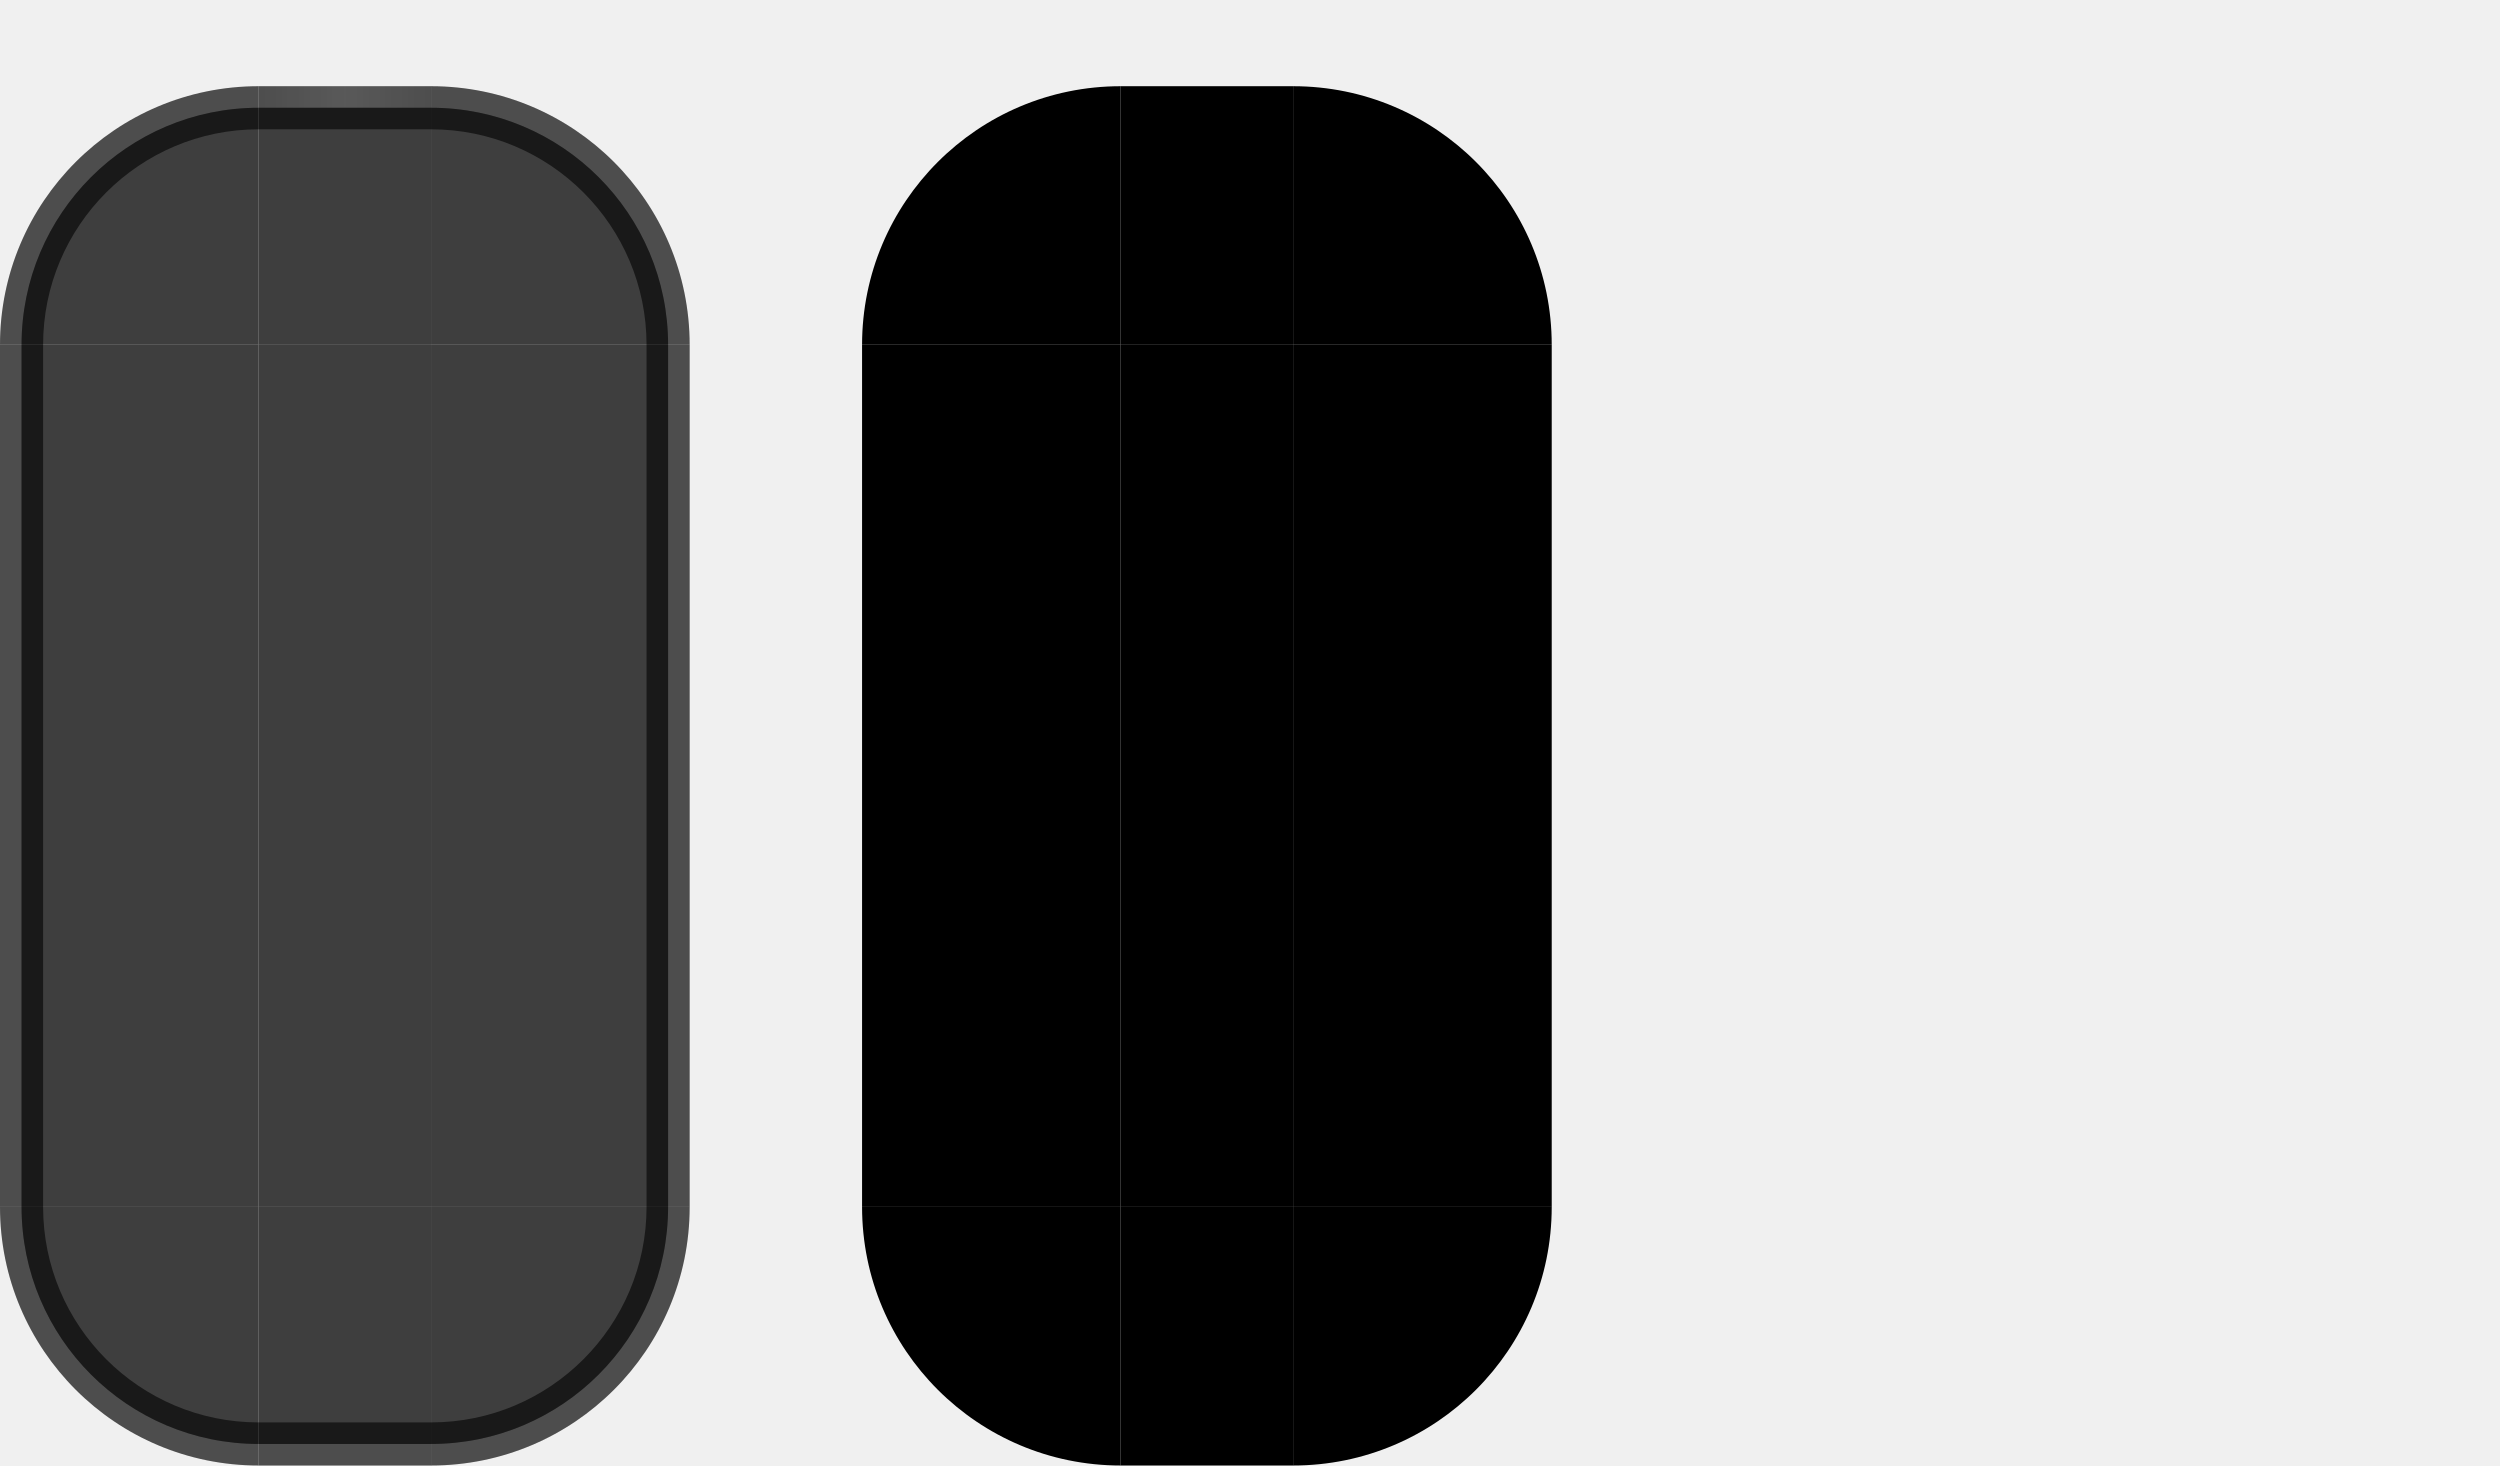
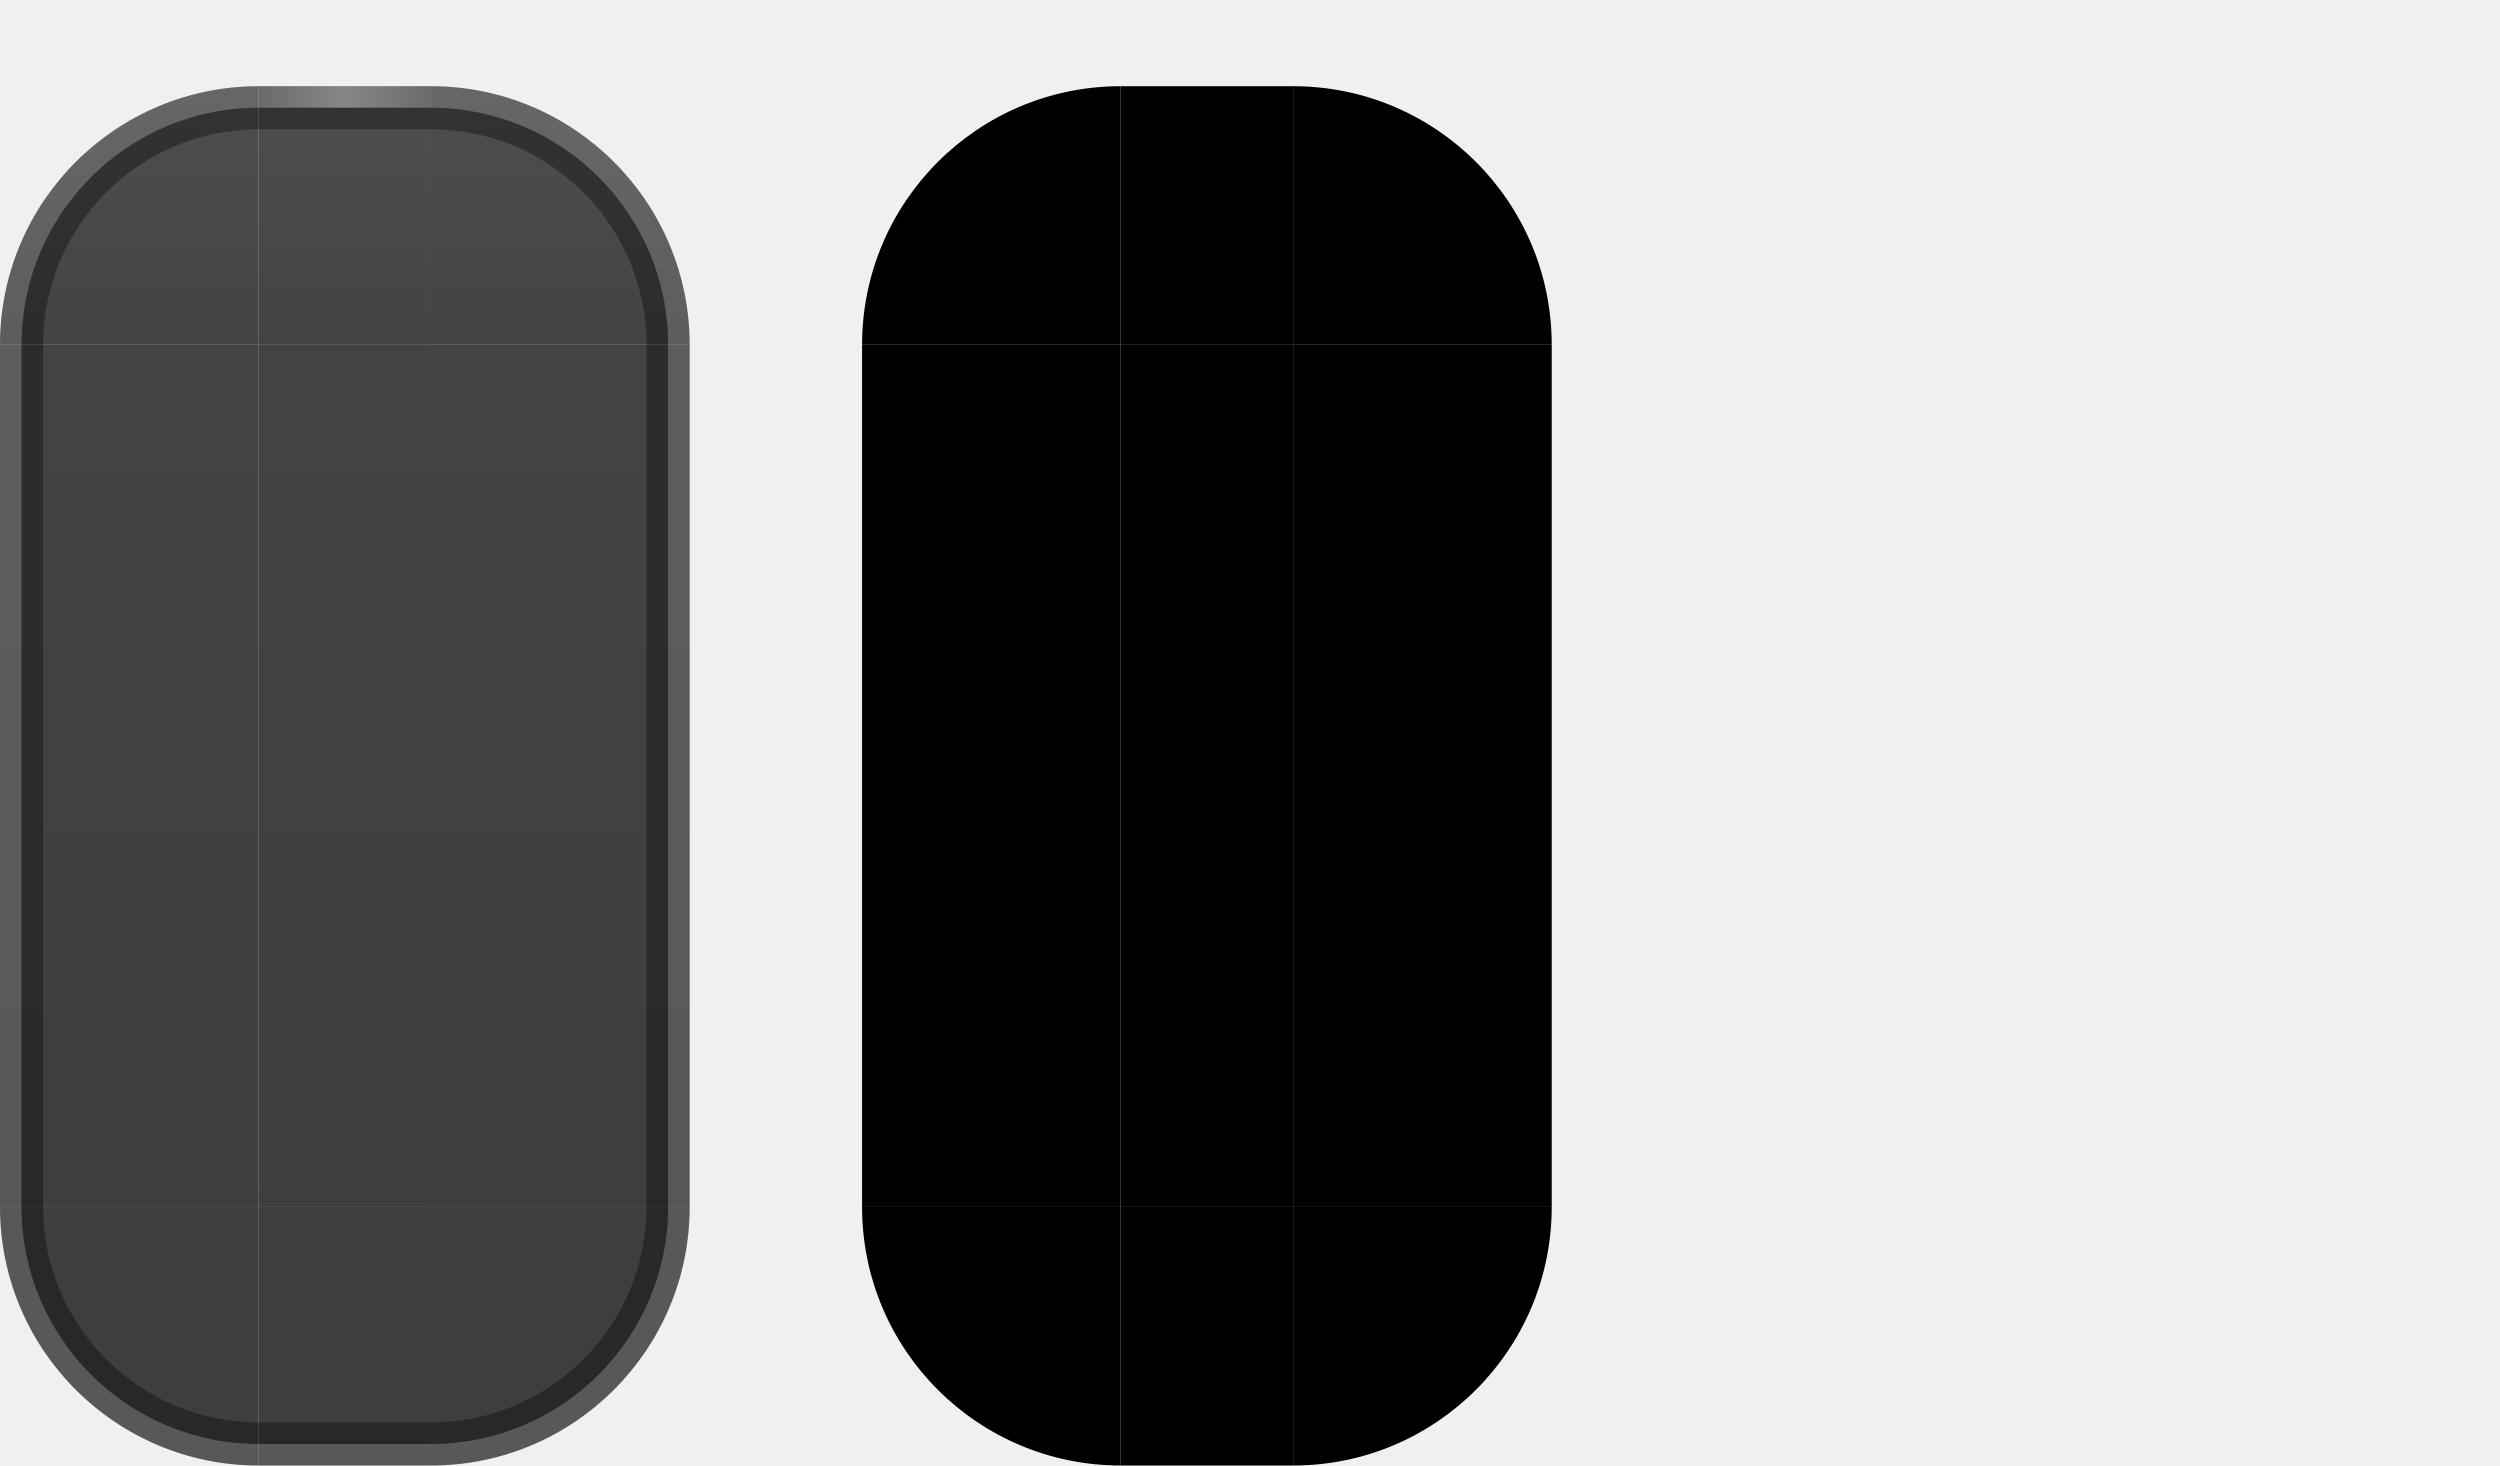
<svg xmlns="http://www.w3.org/2000/svg" width="116" height="68" viewBox="0 0 116 68">
  <defs>
    <linearGradient id="g99" gradientUnits="userSpaceOnUse" x1="0" y1="4" x2="0" y2="56">
-       <stop offset="0" stop-color="#121212" stop-opacity="1" />
-       <stop offset="0.231" stop-color="#121212" stop-opacity="1" />
+       <stop offset="0" stop-color="#262626" stop-opacity="1" />
+       <stop offset="0.231" stop-color="#181818" stop-opacity="1" />
      <stop offset="1" stop-color="#121212" stop-opacity="1" />
    </linearGradient>
    <linearGradient id="g100" x1="0" y1="0" x2="1" y2="0">
-       <stop offset="0" stop-color="#FFF" stop-opacity="0.08" />
-       <stop offset="0.5" stop-color="#FFF" stop-opacity="0.14" />
-       <stop offset="1" stop-color="#FFF" stop-opacity="0.08" />
+       <stop offset="0" stop-color="#FFF" stop-opacity="0.16" />
+       <stop offset="0.5" stop-color="#FFF" stop-opacity="0.32" />
+       <stop offset="1" stop-color="#FFF" stop-opacity="0.16" />
    </linearGradient>
  </defs>
  <g id="hint-stretch-borders">
    <rect x="0" y="0" width="2" height="2" fill="#000" fill-opacity="0" />
  </g>
  <g id="topleft">
    <rect x="0" y="4" width="12" height="12" fill="#000" fill-opacity="0" />
    <path d="M12,16 L0,16 A12,12 0 0 1 12,4 Z" fill="url(#g99)" fill-opacity="0.8" />
-     <path d="M0,16 A12,12 0 0 1 12,4 L12,5 A11,11 0 0 0 1,16 Z" fill="#FFF" fill-opacity="0.08" />
-     <path d="M1,16 A11,11 0 0 1 12,5 L12,6 A10,10 0 0 0 2,16 Z" fill="#000" fill-opacity="0.6" />
+     <path d="M0,16 A12,12 0 0 1 12,4 L12,5 A11,11 0 0 0 1,16 Z" fill="#FFF" fill-opacity="0.14" />
+     <path d="M1,16 A11,11 0 0 1 12,5 L12,6 A10,10 0 0 0 2,16 Z" fill="#000" fill-opacity="0.35" />
  </g>
  <g id="topright">
    <rect x="20" y="4" width="12" height="12" fill="#000" fill-opacity="0" />
    <path d="M20,16 L20,4 A12,12 0 0 1 32,16 Z" fill="url(#g99)" fill-opacity="0.8" />
-     <path d="M20,4 A12,12 0 0 1 32,16 L31,16 A11,11 0 0 0 20,5 Z" fill="#FFF" fill-opacity="0.08" />
-     <path d="M20,5 A11,11 0 0 1 31,16 L30,16 A10,10 0 0 0 20,6 Z" fill="#000" fill-opacity="0.6" />
+     <path d="M20,4 A12,12 0 0 1 32,16 L31,16 A11,11 0 0 0 20,5 Z" fill="#FFF" fill-opacity="0.14" />
+     <path d="M20,5 A11,11 0 0 1 31,16 L30,16 A10,10 0 0 0 20,6 Z" fill="#000" fill-opacity="0.35" />
  </g>
  <g id="bottomright">
    <rect x="20" y="56" width="12" height="12" fill="#000" fill-opacity="0" />
    <path d="M20,56 L32,56 A12,12 0 0 1 20,68 Z" fill="url(#g99)" fill-opacity="0.8" />
-     <path d="M32,56 A12,12 0 0 1 20,68 L20,67 A11,11 0 0 0 31,56 Z" fill="#FFF" fill-opacity="0.08" />
-     <path d="M31,56 A11,11 0 0 1 20,67 L20,66 A10,10 0 0 0 30,56 Z" fill="#000" fill-opacity="0.6" />
+     <path d="M32,56 A12,12 0 0 1 20,68 L20,67 A11,11 0 0 0 31,56 Z" fill="#FFF" fill-opacity="0.14" />
+     <path d="M31,56 A11,11 0 0 1 20,67 L20,66 A10,10 0 0 0 30,56 Z" fill="#000" fill-opacity="0.35" />
  </g>
  <g id="bottomleft">
    <rect x="0" y="56" width="12" height="12" fill="#000" fill-opacity="0" />
    <path d="M12,56 L12,68 A12,12 0 0 1 0,56 Z" fill="url(#g99)" fill-opacity="0.8" />
-     <path d="M12,68 A12,12 0 0 1 0,56 L1,56 A11,11 0 0 0 12,67 Z" fill="#FFF" fill-opacity="0.08" />
-     <path d="M12,67 A11,11 0 0 1 1,56 L2,56 A10,10 0 0 0 12,66 Z" fill="#000" fill-opacity="0.6" />
+     <path d="M12,68 A12,12 0 0 1 0,56 L1,56 A11,11 0 0 0 12,67 Z" fill="#FFF" fill-opacity="0.14" />
+     <path d="M12,67 A11,11 0 0 1 1,56 L2,56 A10,10 0 0 0 12,66 Z" fill="#000" fill-opacity="0.35" />
  </g>
  <g id="top">
    <rect x="12" y="4" width="8" height="12" fill="#000" fill-opacity="0" />
    <rect x="12" y="4" width="8" height="12" fill="url(#g99)" fill-opacity="0.8" />
    <rect x="12" y="4" width="8" height="1" fill="url(#g100)" />
-     <rect x="12" y="5" width="8" height="1" fill="#000" fill-opacity="0.6" />
+     <rect x="12" y="5" width="8" height="1" fill="#000" fill-opacity="0.35" />
  </g>
  <g id="bottom">
    <rect x="12" y="56" width="8" height="12" fill="#000" fill-opacity="0" />
    <rect x="12" y="56" width="8" height="12" fill="url(#g99)" fill-opacity="0.8" />
-     <rect x="12" y="67" width="8" height="1" fill="#FFF" fill-opacity="0.08" />
-     <rect x="12" y="66" width="8" height="1" fill="#000" fill-opacity="0.6" />
+     <rect x="12" y="67" width="8" height="1" fill="#FFF" fill-opacity="0.14" />
+     <rect x="12" y="66" width="8" height="1" fill="#000" fill-opacity="0.35" />
  </g>
  <g id="left">
    <rect x="0" y="16" width="12" height="40" fill="#000" fill-opacity="0" />
    <rect x="0" y="16" width="12" height="40" fill="url(#g99)" fill-opacity="0.8" />
-     <rect x="0" y="16" width="1" height="40" fill="#FFF" fill-opacity="0.08" />
-     <rect x="1" y="16" width="1" height="40" fill="#000" fill-opacity="0.6" />
+     <rect x="0" y="16" width="1" height="40" fill="#FFF" fill-opacity="0.14" />
+     <rect x="1" y="16" width="1" height="40" fill="#000" fill-opacity="0.35" />
  </g>
  <g id="right">
    <rect x="20" y="16" width="12" height="40" fill="#000" fill-opacity="0" />
    <rect x="20" y="16" width="12" height="40" fill="url(#g99)" fill-opacity="0.8" />
-     <rect x="31" y="16" width="1" height="40" fill="#FFF" fill-opacity="0.08" />
-     <rect x="30" y="16" width="1" height="40" fill="#000" fill-opacity="0.6" />
+     <rect x="31" y="16" width="1" height="40" fill="#FFF" fill-opacity="0.14" />
+     <rect x="30" y="16" width="1" height="40" fill="#000" fill-opacity="0.35" />
  </g>
  <g id="center">
    <rect x="12" y="16" width="8" height="40" fill="#000" fill-opacity="0" />
    <rect x="12" y="16" width="8" height="40" fill="url(#g99)" fill-opacity="0.8" />
  </g>
  <g id="mask-topleft">
    <rect x="40" y="4" width="12" height="12" fill="#000" fill-opacity="0" />
    <path d="M52,16 L40,16 A12,12 0 0 1 52,4 Z" fill="#000" />
  </g>
  <g id="mask-topright">
    <rect x="60" y="4" width="12" height="12" fill="#000" fill-opacity="0" />
    <path d="M60,16 L60,4 A12,12 0 0 1 72,16 Z" fill="#000" />
  </g>
  <g id="mask-bottomright">
    <rect x="60" y="56" width="12" height="12" fill="#000" fill-opacity="0" />
    <path d="M60,56 L72,56 A12,12 0 0 1 60,68 Z" fill="#000" />
  </g>
  <g id="mask-bottomleft">
    <rect x="40" y="56" width="12" height="12" fill="#000" fill-opacity="0" />
    <path d="M52,56 L52,68 A12,12 0 0 1 40,56 Z" fill="#000" />
  </g>
  <g id="mask-top">
    <rect x="52" y="4" width="8" height="12" fill="#000" fill-opacity="0" />
    <rect x="52" y="4" width="8" height="12" fill="#000" />
  </g>
  <g id="mask-bottom">
    <rect x="52" y="56" width="8" height="12" fill="#000" fill-opacity="0" />
    <rect x="52" y="56" width="8" height="12" fill="#000" />
  </g>
  <g id="mask-left">
    <rect x="40" y="16" width="12" height="40" fill="#000" fill-opacity="0" />
    <rect x="40" y="16" width="12" height="40" fill="#000" />
  </g>
  <g id="mask-right">
    <rect x="60" y="16" width="12" height="40" fill="#000" fill-opacity="0" />
    <rect x="60" y="16" width="12" height="40" fill="#000" />
  </g>
  <g id="mask-center">
    <rect x="52" y="16" width="8" height="40" fill="#000" fill-opacity="0" />
    <rect x="52" y="16" width="8" height="40" fill="#000" />
  </g>
  <g id="hint-top-margin">
    <rect x="80" y="4" width="1" height="12" fill="#000" fill-opacity="0" />
  </g>
  <g id="hint-right-margin">
    <rect x="82" y="4" width="12" height="1" fill="#000" fill-opacity="0" />
  </g>
  <g id="hint-bottom-margin">
    <rect x="95" y="4" width="1" height="12" fill="#000" fill-opacity="0" />
  </g>
  <g id="hint-left-margin">
    <rect x="97" y="4" width="12" height="1" fill="#000" fill-opacity="0" />
  </g>
  <g id="hint-top-inset">
    <rect x="110" y="4" width="1" height="0" fill="#000" fill-opacity="0" />
  </g>
  <g id="hint-right-inset">
    <rect x="112" y="4" width="0" height="1" fill="#000" fill-opacity="0" />
  </g>
  <g id="hint-bottom-inset">
    <rect x="114" y="4" width="1" height="0" fill="#000" fill-opacity="0" />
  </g>
  <g id="hint-left-inset">
    <rect x="116" y="4" width="0" height="1" fill="#000" fill-opacity="0" />
  </g>
</svg>
